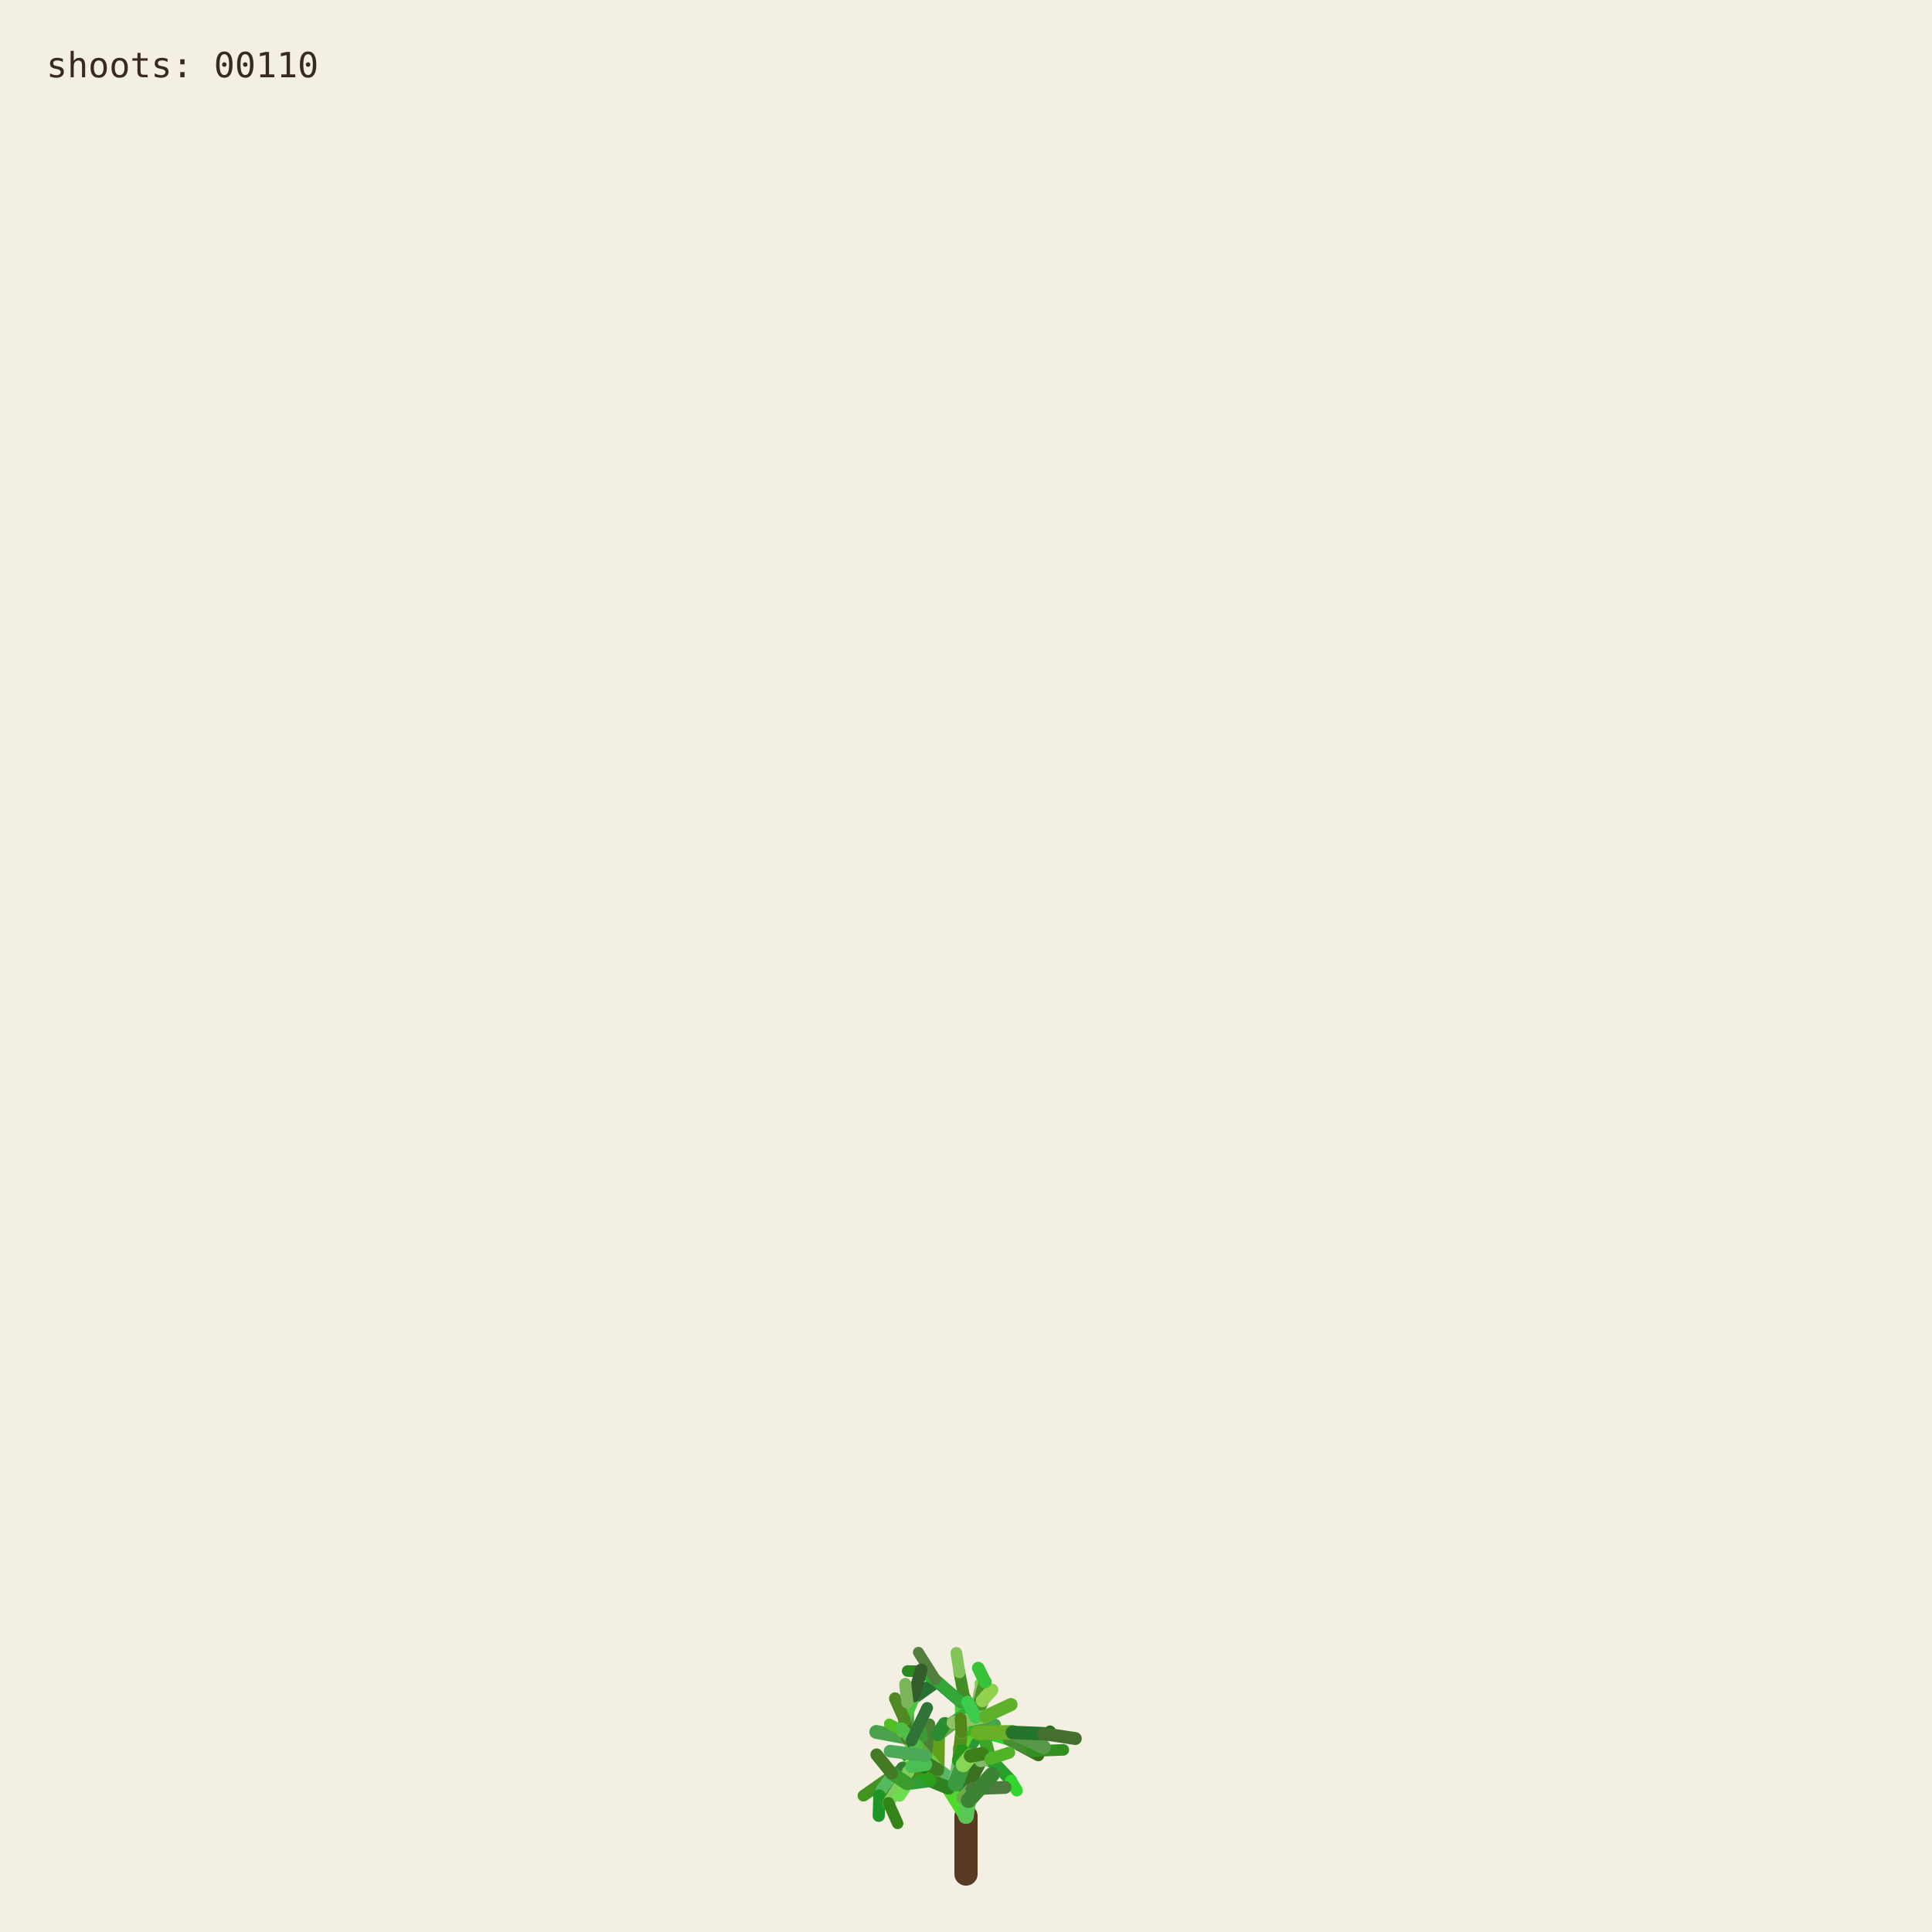
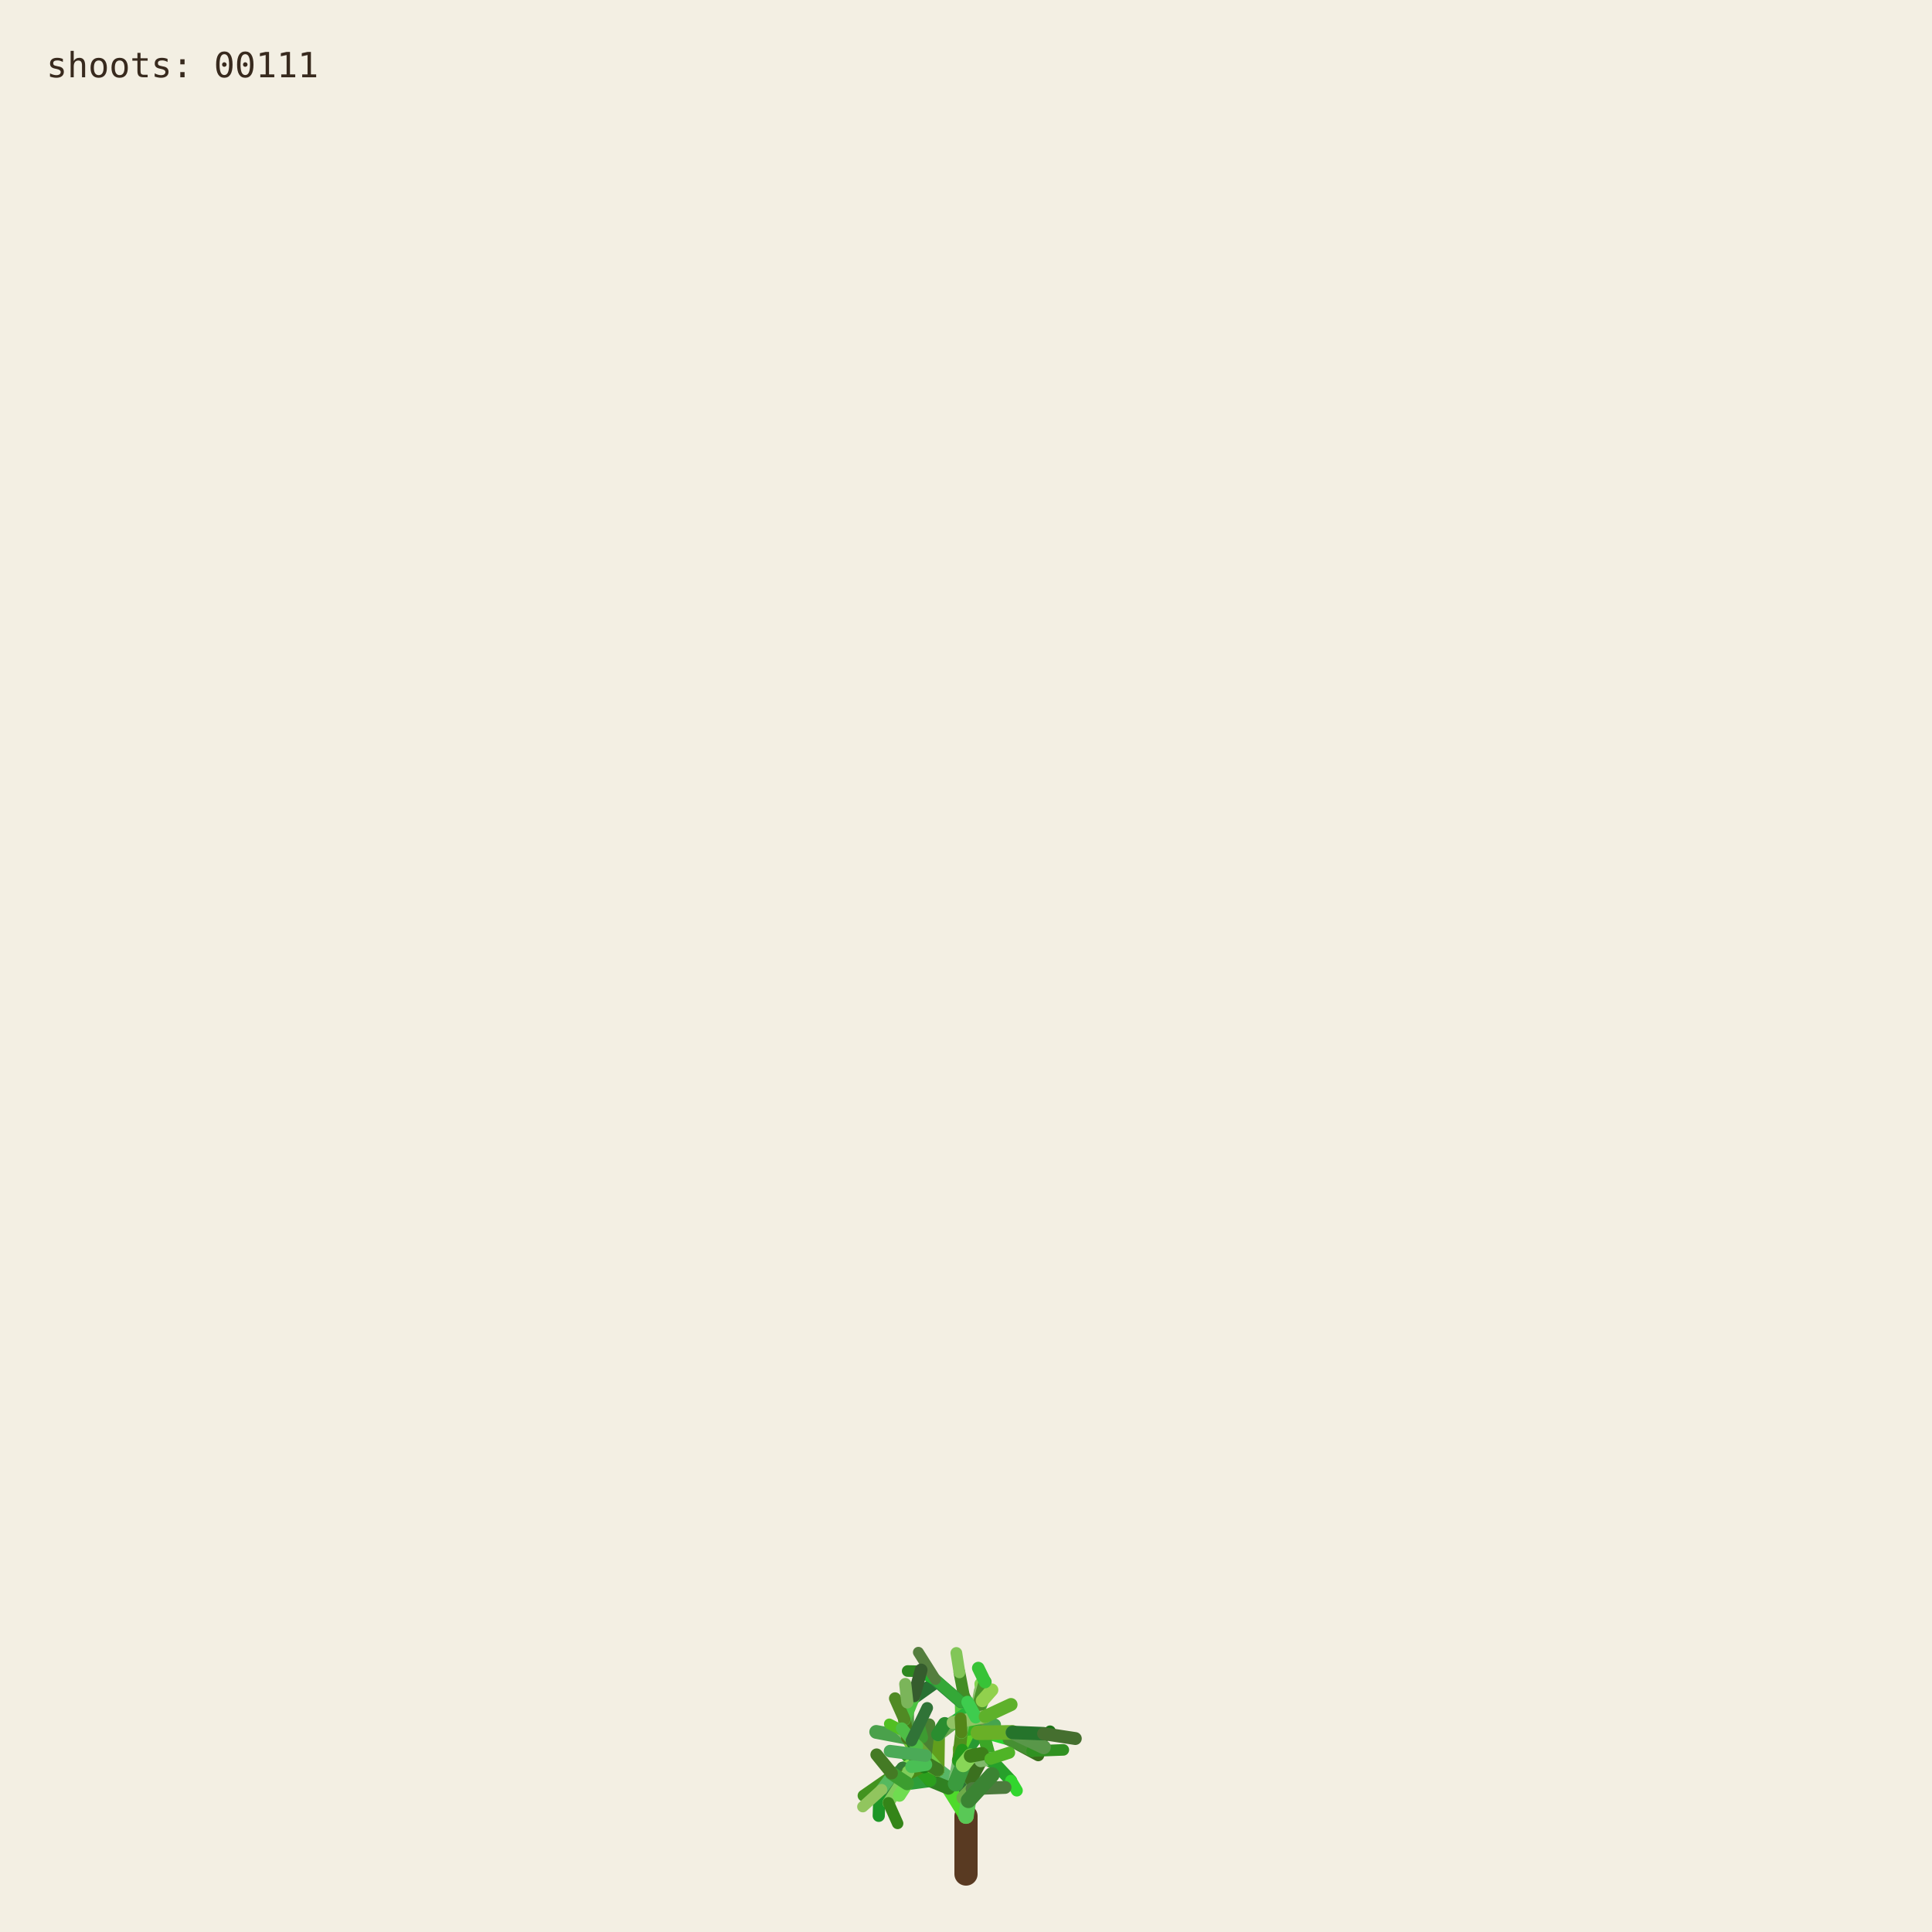
<svg xmlns="http://www.w3.org/2000/svg" viewBox="0 0 1000 1000" role="img" aria-labelledby="title desc">
  <rect width="1000" height="1000" fill="#f3efe3" />
  <g fill="none" stroke-linecap="round">
    <path d="M500 970 L500 940" stroke="#593a22" stroke-width="12" />
    <path d="M500.000 940.000 L494.591 923.254" stroke="hsl(89 50% 51%)" stroke-width="8.067" data-shoot="1" />
    <path d="M500.000 940.000 L498.548 930.480" stroke="hsl(108 42% 32%)" stroke-width="7.603" data-shoot="2" />
    <path d="M494.591 923.254 L485.237 916.016" stroke="hsl(129 39% 53%)" stroke-width="7.427" data-shoot="3" />
    <path d="M498.548 930.480 L502.606 920.794" stroke="hsl(125 41% 32%)" stroke-width="7.235" data-shoot="4" />
    <path d="M502.606 920.794 L496.770 905.343" stroke="hsl(93 34% 43%)" stroke-width="7.253" data-shoot="5" />
    <path d="M494.591 923.254 L497.365 909.040" stroke="hsl(116 35% 60%)" stroke-width="8.012" data-shoot="6" />
    <path d="M485.237 916.016 L485.497 897.710" stroke="hsl(89 69% 37%)" stroke-width="7.213" data-shoot="7" />
    <path d="M496.770 905.343 L501.215 895.004" stroke="hsl(92 66% 60%)" stroke-width="7.141" data-shoot="8" />
    <path d="M497.365 909.040 L506.164 896.866" stroke="hsl(126 59% 38%)" stroke-width="8.073" data-shoot="9" />
    <path d="M501.215 895.004 L510.832 888.548" stroke="hsl(91 35% 42%)" stroke-width="6.879" data-shoot="10" />
    <path d="M485.497 897.710 L493.416 891.622" stroke="hsl(104 36% 49%)" stroke-width="7.124" data-shoot="11" />
    <path d="M500.000 940.000 L490.927 925.443" stroke="hsl(108 70% 51%)" stroke-width="7.399" data-shoot="12" />
    <path d="M485.237 916.016 L479.157 913.325" stroke="hsl(112 69% 34%)" stroke-width="7.149" data-shoot="13" />
    <path d="M490.927 925.443 L481.351 921.527" stroke="hsl(111 58% 32%)" stroke-width="6.945" data-shoot="14" />
    <path d="M498.548 930.480 L503.173 925.799" stroke="hsl(98 40% 48%)" stroke-width="6.990" data-shoot="15" />
    <path d="M496.770 905.343 L505.035 888.845" stroke="hsl(101 68% 48%)" stroke-width="6.979" data-shoot="16" />
    <path d="M493.416 891.622 L508.817 896.643" stroke="hsl(128 70% 39%)" stroke-width="6.561" data-shoot="17" />
    <path d="M479.157 913.325 L469.750 899.500" stroke="hsl(95 57% 50%)" stroke-width="7.139" data-shoot="18" />
    <path d="M505.035 888.845 L508.436 880.301" stroke="hsl(98 53% 41%)" stroke-width="6.832" data-shoot="19" />
    <path d="M501.215 895.004 L501.550 888.479" stroke="hsl(112 68% 42%)" stroke-width="6.773" data-shoot="20" />
    <path d="M485.237 916.016 L479.029 908.697" stroke="hsl(100 57% 53%)" stroke-width="6.945" data-shoot="21" />
    <path d="M502.606 920.794 L496.127 911.207" stroke="hsl(123 62% 40%)" stroke-width="6.865" data-shoot="22" />
    <path d="M496.127 911.207 L497.635 896.782" stroke="hsl(93 65% 34%)" stroke-width="6.505" data-shoot="23" />
    <path d="M494.591 923.254 L500.793 909.571" stroke="hsl(113 71% 34%)" stroke-width="7.895" data-shoot="24" />
    <path d="M485.237 916.016 L479.462 917.793" stroke="hsl(99 66% 28%)" stroke-width="7.154" data-shoot="25" />
    <path d="M485.237 916.016 L473.231 912.147" stroke="hsl(93 38% 42%)" stroke-width="6.997" data-shoot="26" />
    <path d="M485.237 916.016 L473.737 913.680" stroke="hsl(114 35% 58%)" stroke-width="6.828" data-shoot="27" />
    <path d="M497.635 896.782 L497.395 881.015" stroke="hsl(110 56% 51%)" stroke-width="6.336" data-shoot="28" />
    <path d="M469.750 899.500 L453.522 896.436" stroke="hsl(121 37% 46%)" stroke-width="7.140" data-shoot="29" />
    <path d="M481.351 921.527 L469.530 923.105" stroke="hsl(126 55% 40%)" stroke-width="6.995" data-shoot="30" />
    <path d="M505.035 888.845 L499.035 878.436" stroke="hsl(88 42% 31%)" stroke-width="6.545" data-shoot="31" />
    <path d="M502.606 920.794 L507.653 911.330" stroke="hsl(99 57% 28%)" stroke-width="6.856" data-shoot="32" />
    <path d="M481.351 921.527 L478.279 914.724" stroke="hsl(122 35% 29%)" stroke-width="6.742" data-shoot="33" />
    <path d="M508.817 896.643 L522.168 900.369" stroke="hsl(122 67% 50%)" stroke-width="6.210" data-shoot="34" />
    <path d="M479.029 908.697 L477.185 899.261" stroke="hsl(124 64% 35%)" stroke-width="6.693" data-shoot="35" />
    <path d="M494.591 923.254 L498.563 913.442" stroke="hsl(122 45% 42%)" stroke-width="7.987" data-shoot="36" />
    <path d="M473.737 913.680 L467.283 915.265" stroke="hsl(125 60% 37%)" stroke-width="6.814" data-shoot="37" />
    <path d="M481.351 921.527 L469.226 908.135" stroke="hsl(113 69% 37%)" stroke-width="6.660" data-shoot="38" />
    <path d="M473.231 912.147 L461.374 919.424" stroke="hsl(100 70% 60%)" stroke-width="6.453" data-shoot="39" />
    <path d="M497.635 896.782 L500.334 886.420" stroke="hsl(108 47% 53%)" stroke-width="6.302" data-shoot="40" />
    <path d="M467.283 915.265 L455.168 929.331" stroke="hsl(120 40% 35%)" stroke-width="6.786" data-shoot="41" />
    <path d="M508.817 896.643 L512.869 911.725" stroke="hsl(110 63% 40%)" stroke-width="6.518" data-shoot="42" />
    <path d="M496.127 911.207 L497.987 905.795" stroke="hsl(115 70% 35%)" stroke-width="6.363" data-shoot="43" />
    <path d="M507.653 911.330 L512.674 910.357" stroke="hsl(104 36% 57%)" stroke-width="6.747" data-shoot="44" />
    <path d="M479.157 913.325 L470.181 917.185" stroke="hsl(95 64% 53%)" stroke-width="6.833" data-shoot="45" />
    <path d="M469.750 899.500 L469.633 881.151" stroke="hsl(111 38% 45%)" stroke-width="6.815" data-shoot="46" />
    <path d="M479.029 908.697 L480.879 892.655" stroke="hsl(102 44% 35%)" stroke-width="6.467" data-shoot="47" />
    <path d="M500.334 886.420 L507.457 881.593" stroke="hsl(118 47% 56%)" stroke-width="6.197" data-shoot="48" />
    <path d="M461.374 919.424 L446.935 929.431" stroke="hsl(102 65% 35%)" stroke-width="6.069" data-shoot="49" />
    <path d="M508.436 880.301 L507.585 871.602" stroke="hsl(97 61% 57%)" stroke-width="6.448" data-shoot="50" />
    <path d="M512.674 910.357 L523.304 921.702" stroke="hsl(122 61% 39%)" stroke-width="6.341" data-shoot="51" />
    <path d="M500.000 940.000 L501.279 931.882" stroke="hsl(118 51% 56%)" stroke-width="7.998" data-shoot="52" />
    <path d="M499.035 878.436 L496.590 865.625" stroke="hsl(103 58% 35%)" stroke-width="6.115" data-shoot="53" />
    <path d="M485.497 897.710 L488.970 892.287" stroke="hsl(123 54% 36%)" stroke-width="7.087" data-shoot="54" />
    <path d="M496.590 865.625 L495.009 855.557" stroke="hsl(97 49% 56%)" stroke-width="6.061" data-shoot="55" />
    <path d="M469.633 881.151 L484.418 870.623" stroke="hsl(128 48% 30%)" stroke-width="6.659" data-shoot="56" />
    <path d="M485.237 916.016 L477.752 911.974" stroke="hsl(90 58% 50%)" stroke-width="6.898" data-shoot="57" />
    <path d="M498.563 913.442 L502.383 908.863" stroke="hsl(97 61% 59%)" stroke-width="7.688" data-shoot="58" />
    <path d="M479.157 913.325 L464.639 921.037" stroke="hsl(94 69% 32%)" stroke-width="6.531" data-shoot="59" />
    <path d="M478.279 914.724 L471.794 900.929" stroke="hsl(117 71% 29%)" stroke-width="6.231" data-shoot="60" />
    <path d="M522.168 900.369 L536.734 901.964" stroke="hsl(111 46% 60%)" stroke-width="6.038" data-shoot="61" />
    <path d="M471.794 900.929 L465.848 895.170" stroke="hsl(103 40% 56%)" stroke-width="5.768" data-shoot="62" />
    <path d="M469.750 899.500 L468.128 889.982" stroke="hsl(93 64% 30%)" stroke-width="6.667" data-shoot="63" />
    <path d="M477.185 899.261 L475.657 893.582" stroke="hsl(113 52% 40%)" stroke-width="6.319" data-shoot="64" />
    <path d="M479.029 908.697 L474.737 903.891" stroke="hsl(93 52% 43%)" stroke-width="6.709" data-shoot="65" />
    <path d="M523.304 921.702 L526.314 926.781" stroke="hsl(119 67% 51%)" stroke-width="6.166" data-shoot="66" />
    <path d="M505.035 888.845 L507.387 875.338" stroke="hsl(96 40% 59%)" stroke-width="6.739" data-shoot="67" />
    <path d="M522.168 900.369 L537.413 908.545" stroke="hsl(99 61% 27%)" stroke-width="6.155" data-shoot="68" />
    <path d="M497.395 881.015 L483.011 868.683" stroke="hsl(129 53% 36%)" stroke-width="6.314" data-shoot="69" />
    <path d="M522.168 900.369 L534.219 906.339" stroke="hsl(108 48% 38%)" stroke-width="6.199" data-shoot="70" />
    <path d="M493.416 891.622 L507.262 882.093" stroke="hsl(127 63% 43%)" stroke-width="6.826" data-shoot="71" />
    <path d="M502.383 908.863 L508.238 907.761" stroke="hsl(99 66% 30%)" stroke-width="7.032" data-shoot="72" />
    <path d="M508.817 896.643 L514.829 892.790" stroke="hsl(125 40% 46%)" stroke-width="6.585" data-shoot="73" />
    <path d="M468.128 889.982 L473.133 877.764" stroke="hsl(115 52% 51%)" stroke-width="6.671" data-shoot="74" />
    <path d="M465.848 895.170 L460.313 892.280" stroke="hsl(102 70% 44%)" stroke-width="5.549" data-shoot="75" />
    <path d="M468.128 889.982 L463.284 879.089" stroke="hsl(94 59% 34%)" stroke-width="6.302" data-shoot="76" />
    <path d="M461.374 919.424 L456.357 926.300" stroke="hsl(126 42% 53%)" stroke-width="6.125" data-shoot="77" />
    <path d="M483.011 868.683 L476.458 865.059" stroke="hsl(124 68% 42%)" stroke-width="6.199" data-shoot="78" />
    <path d="M455.168 929.331 L454.837 939.862" stroke="hsl(125 68% 35%)" stroke-width="6.316" data-shoot="79" />
    <path d="M534.219 906.339 L550.383 905.736" stroke="hsl(112 63% 35%)" stroke-width="5.969" data-shoot="80" />
    <path d="M470.181 917.185 L459.860 933.116" stroke="hsl(100 53% 58%)" stroke-width="6.224" data-shoot="81" />
    <path d="M497.395 881.015 L484.197 869.260" stroke="hsl(122 53% 43%)" stroke-width="5.862" data-shoot="82" />
    <path d="M536.734 901.964 L543.504 896.023" stroke="hsl(116 68% 27%)" stroke-width="5.871" data-shoot="83" />
    <path d="M476.458 865.059 L469.801 864.922" stroke="hsl(112 62% 33%)" stroke-width="6.006" data-shoot="84" />
    <path d="M506.164 896.866 L524.059 896.699" stroke="hsl(91 64% 42%)" stroke-width="7.575" data-shoot="85" />
    <path d="M485.237 916.016 L472.910 908.590" stroke="hsl(102 57% 31%)" stroke-width="6.875" data-shoot="86" />
    <path d="M469.530 923.105 L465.520 929.278" stroke="hsl(107 67% 59%)" stroke-width="6.616" data-shoot="87" />
    <path d="M505.035 888.845 L509.868 870.612" stroke="hsl(101 57% 37%)" stroke-width="6.791" data-shoot="88" />
    <path d="M493.416 891.622 L509.951 888.485" stroke="hsl(92 44% 58%)" stroke-width="6.812" data-shoot="89" />
    <path d="M503.173 925.799 L520.191 925.155" stroke="hsl(105 34% 36%)" stroke-width="6.682" data-shoot="90" />
    <path d="M474.737 903.891 L466.772 894.583" stroke="hsl(116 48% 51%)" stroke-width="6.158" data-shoot="91" />
    <path d="M484.197 869.260 L475.358 855.233" stroke="hsl(100 34% 37%)" stroke-width="5.647" data-shoot="92" />
    <path d="M505.035 888.845 L500.829 880.951" stroke="hsl(127 58% 52%)" stroke-width="6.474" data-shoot="93" />
    <path d="M479.157 913.325 L471.905 914.367" stroke="hsl(125 48% 52%)" stroke-width="6.716" data-shoot="94" />
    <path d="M501.279 931.882 L513.403 918.671" stroke="hsl(114 44% 36%)" stroke-width="7.978" data-shoot="95" />
    <path d="M524.059 896.699 L540.269 904.338" stroke="hsl(108 35% 44%)" stroke-width="7.297" data-shoot="96" />
    <path d="M524.059 896.699 L540.170 897.356" stroke="hsl(125 52% 30%)" stroke-width="6.964" data-shoot="97" />
    <path d="M497.635 896.782 L497.191 889.399" stroke="hsl(88 69% 31%)" stroke-width="6.119" data-shoot="98" />
    <path d="M508.436 880.301 L513.376 874.721" stroke="hsl(89 59% 56%)" stroke-width="6.732" data-shoot="99" />
    <path d="M469.530 923.105 L461.520 917.825" stroke="hsl(113 54% 40%)" stroke-width="7.033" data-shoot="100" />
    <path d="M473.133 877.764 L476.780 864.372" stroke="hsl(110 34% 27%)" stroke-width="6.596" data-shoot="101" />
    <path d="M471.794 900.929 L479.914 884.001" stroke="hsl(126 41% 32%)" stroke-width="6.024" data-shoot="102" />
    <path d="M512.674 910.357 L522.333 907.203" stroke="hsl(103 64% 43%)" stroke-width="6.219" data-shoot="103" />
    <path d="M509.868 870.612 L506.361 863.395" stroke="hsl(120 56% 49%)" stroke-width="6.521" data-shoot="104" />
    <path d="M540.170 897.356 L556.575 899.863" stroke="hsl(100 40% 31%)" stroke-width="6.676" data-shoot="105" />
    <path d="M459.860 933.116 L464.616 943.790" stroke="hsl(105 68% 31%)" stroke-width="5.925" data-shoot="106" />
    <path d="M461.520 917.825 L453.738 908.211" stroke="hsl(98 54% 31%)" stroke-width="6.452" data-shoot="107" />
    <path d="M509.951 888.485 L523.296 882.278" stroke="hsl(97 61% 43%)" stroke-width="6.765" data-shoot="108" />
    <path d="M479.029 908.697 L460.671 906.383" stroke="hsl(128 39% 48%)" stroke-width="6.494" data-shoot="109" />
    <path d="M469.633 881.151 L468.563 871.658" stroke="hsl(98 38% 53%)" stroke-width="6.301" data-shoot="110" />
+     <path d="M456.357 926.300 L446.582 935.154" stroke="hsl(90 47% 57%)" stroke-width="5.838" data-shoot="111" />
  </g>
-   <text x="24" y="40" font-family="monospace" font-size="18" fill="#382a1e">shoots: 00110</text>
+   <text x="24" y="40" font-family="monospace" font-size="18" fill="#382a1e">shoots: 00111</text>
</svg>
